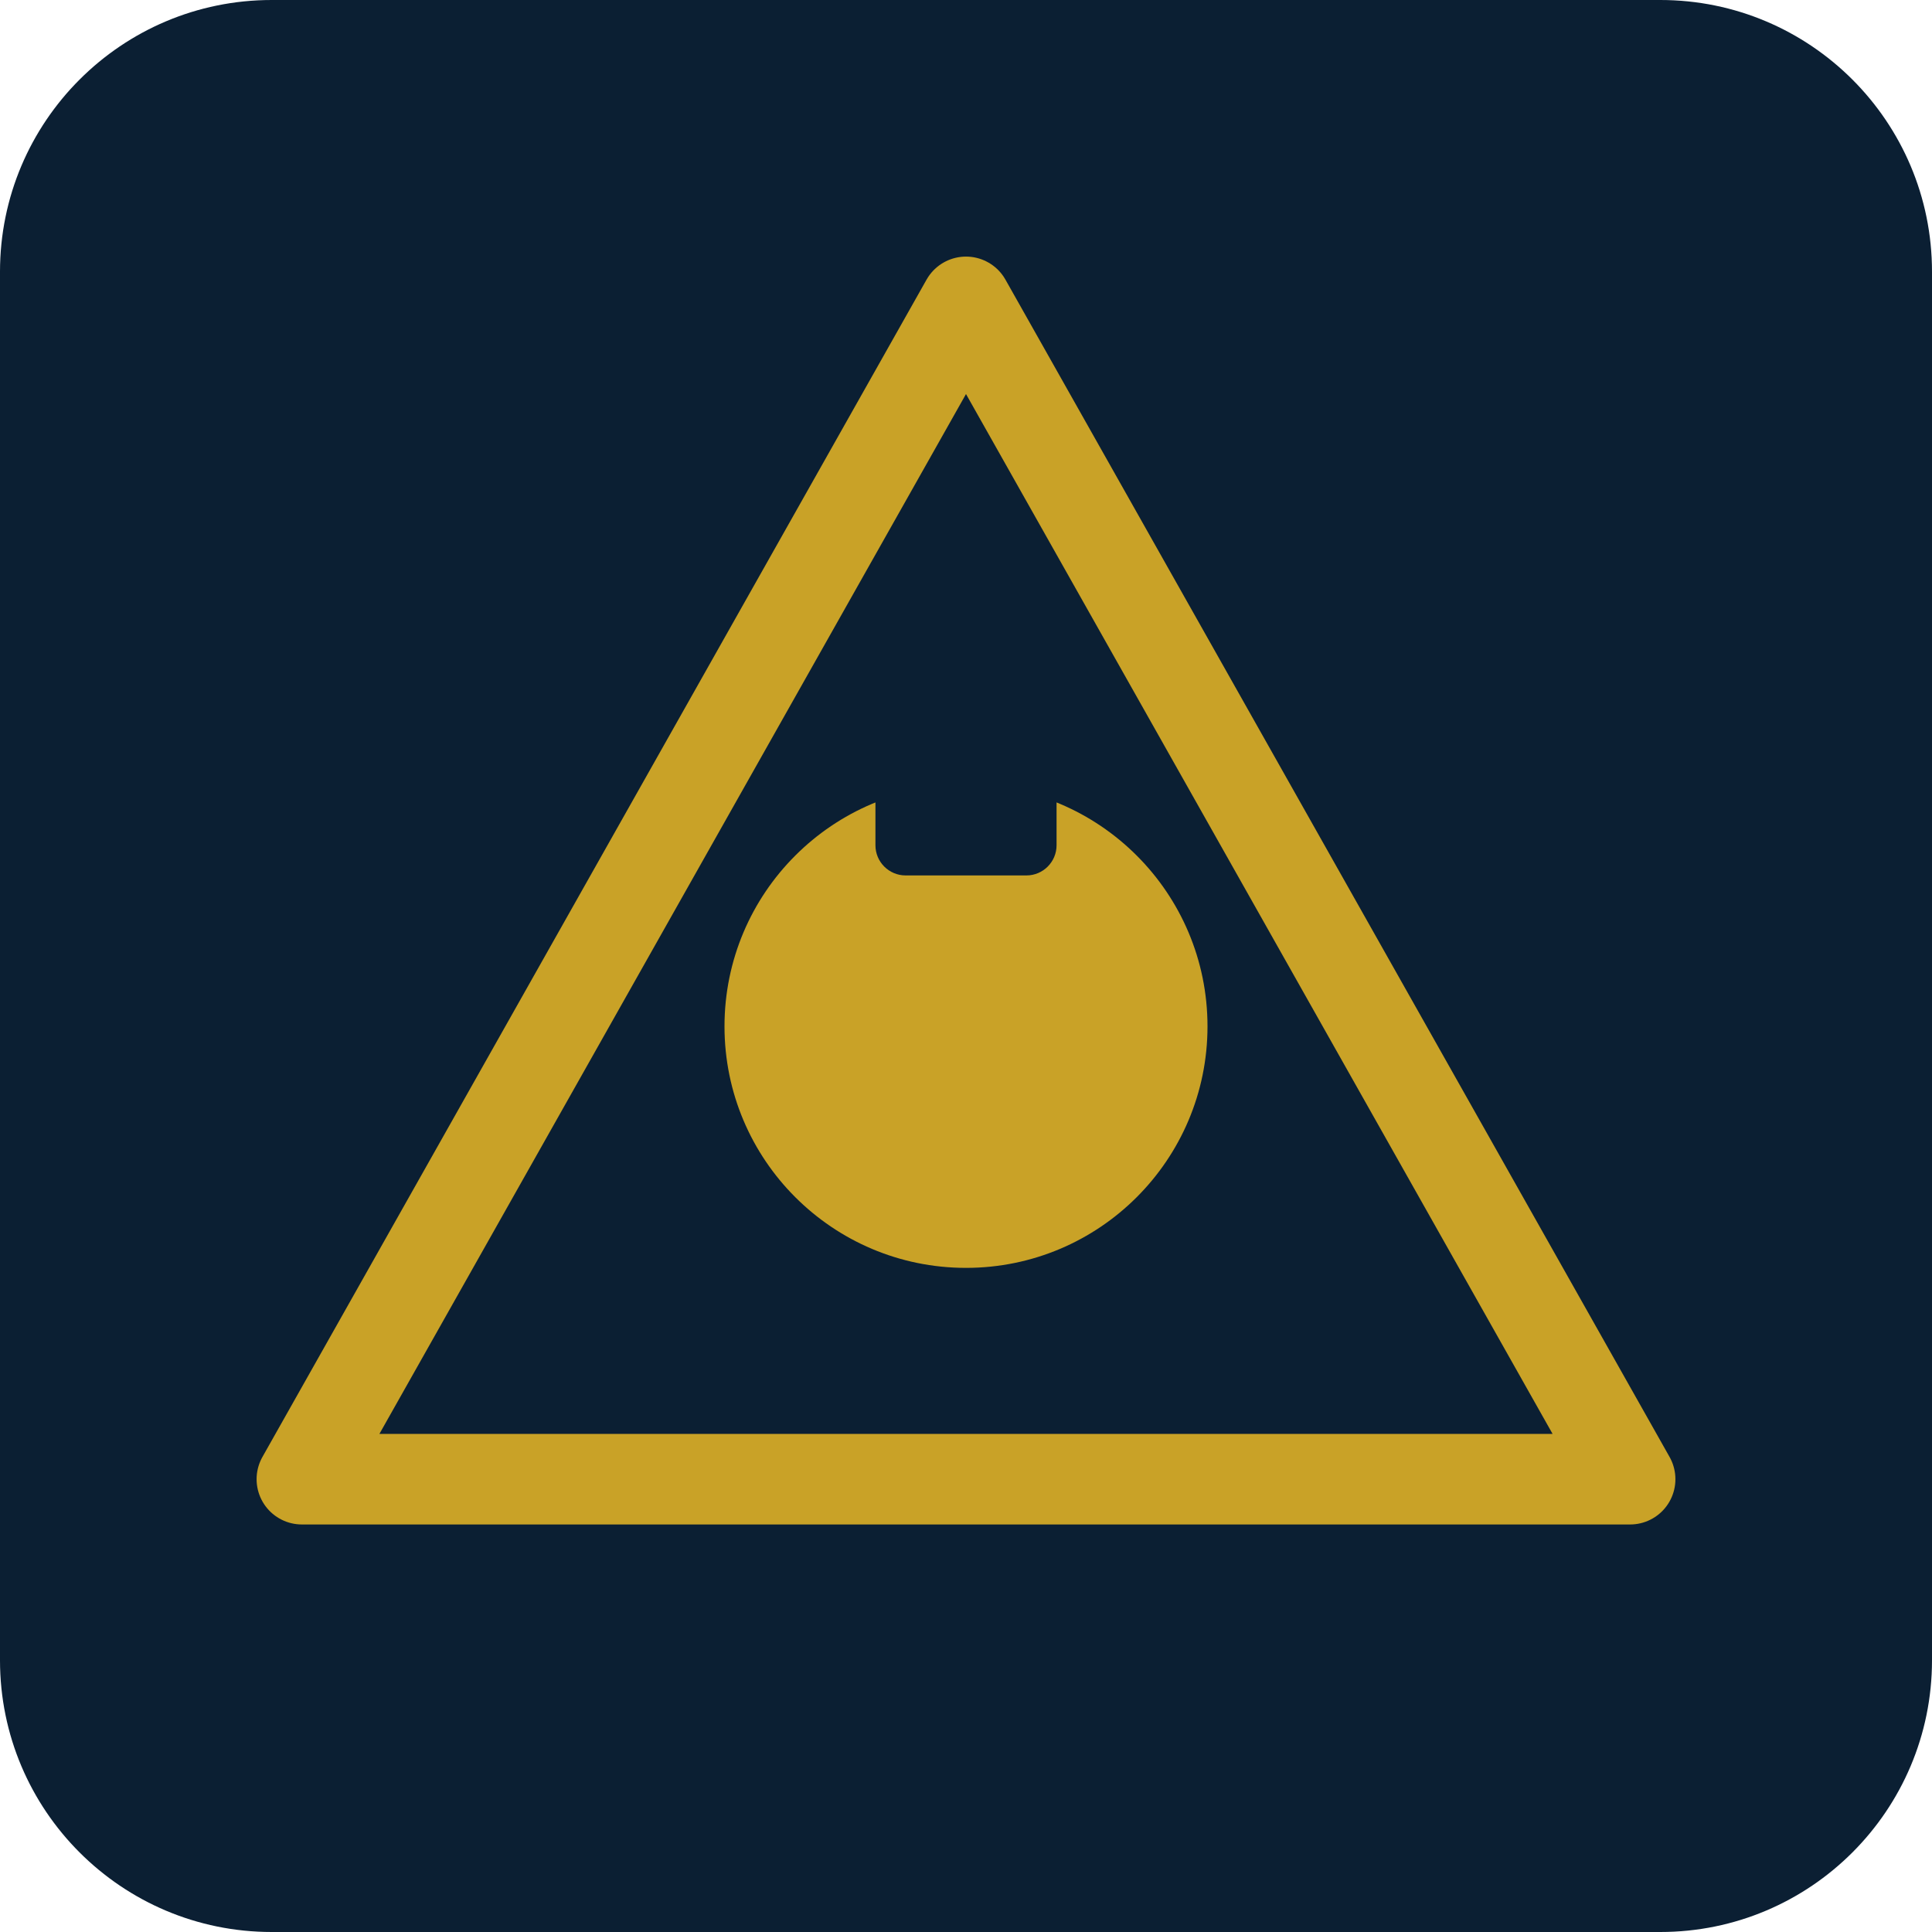
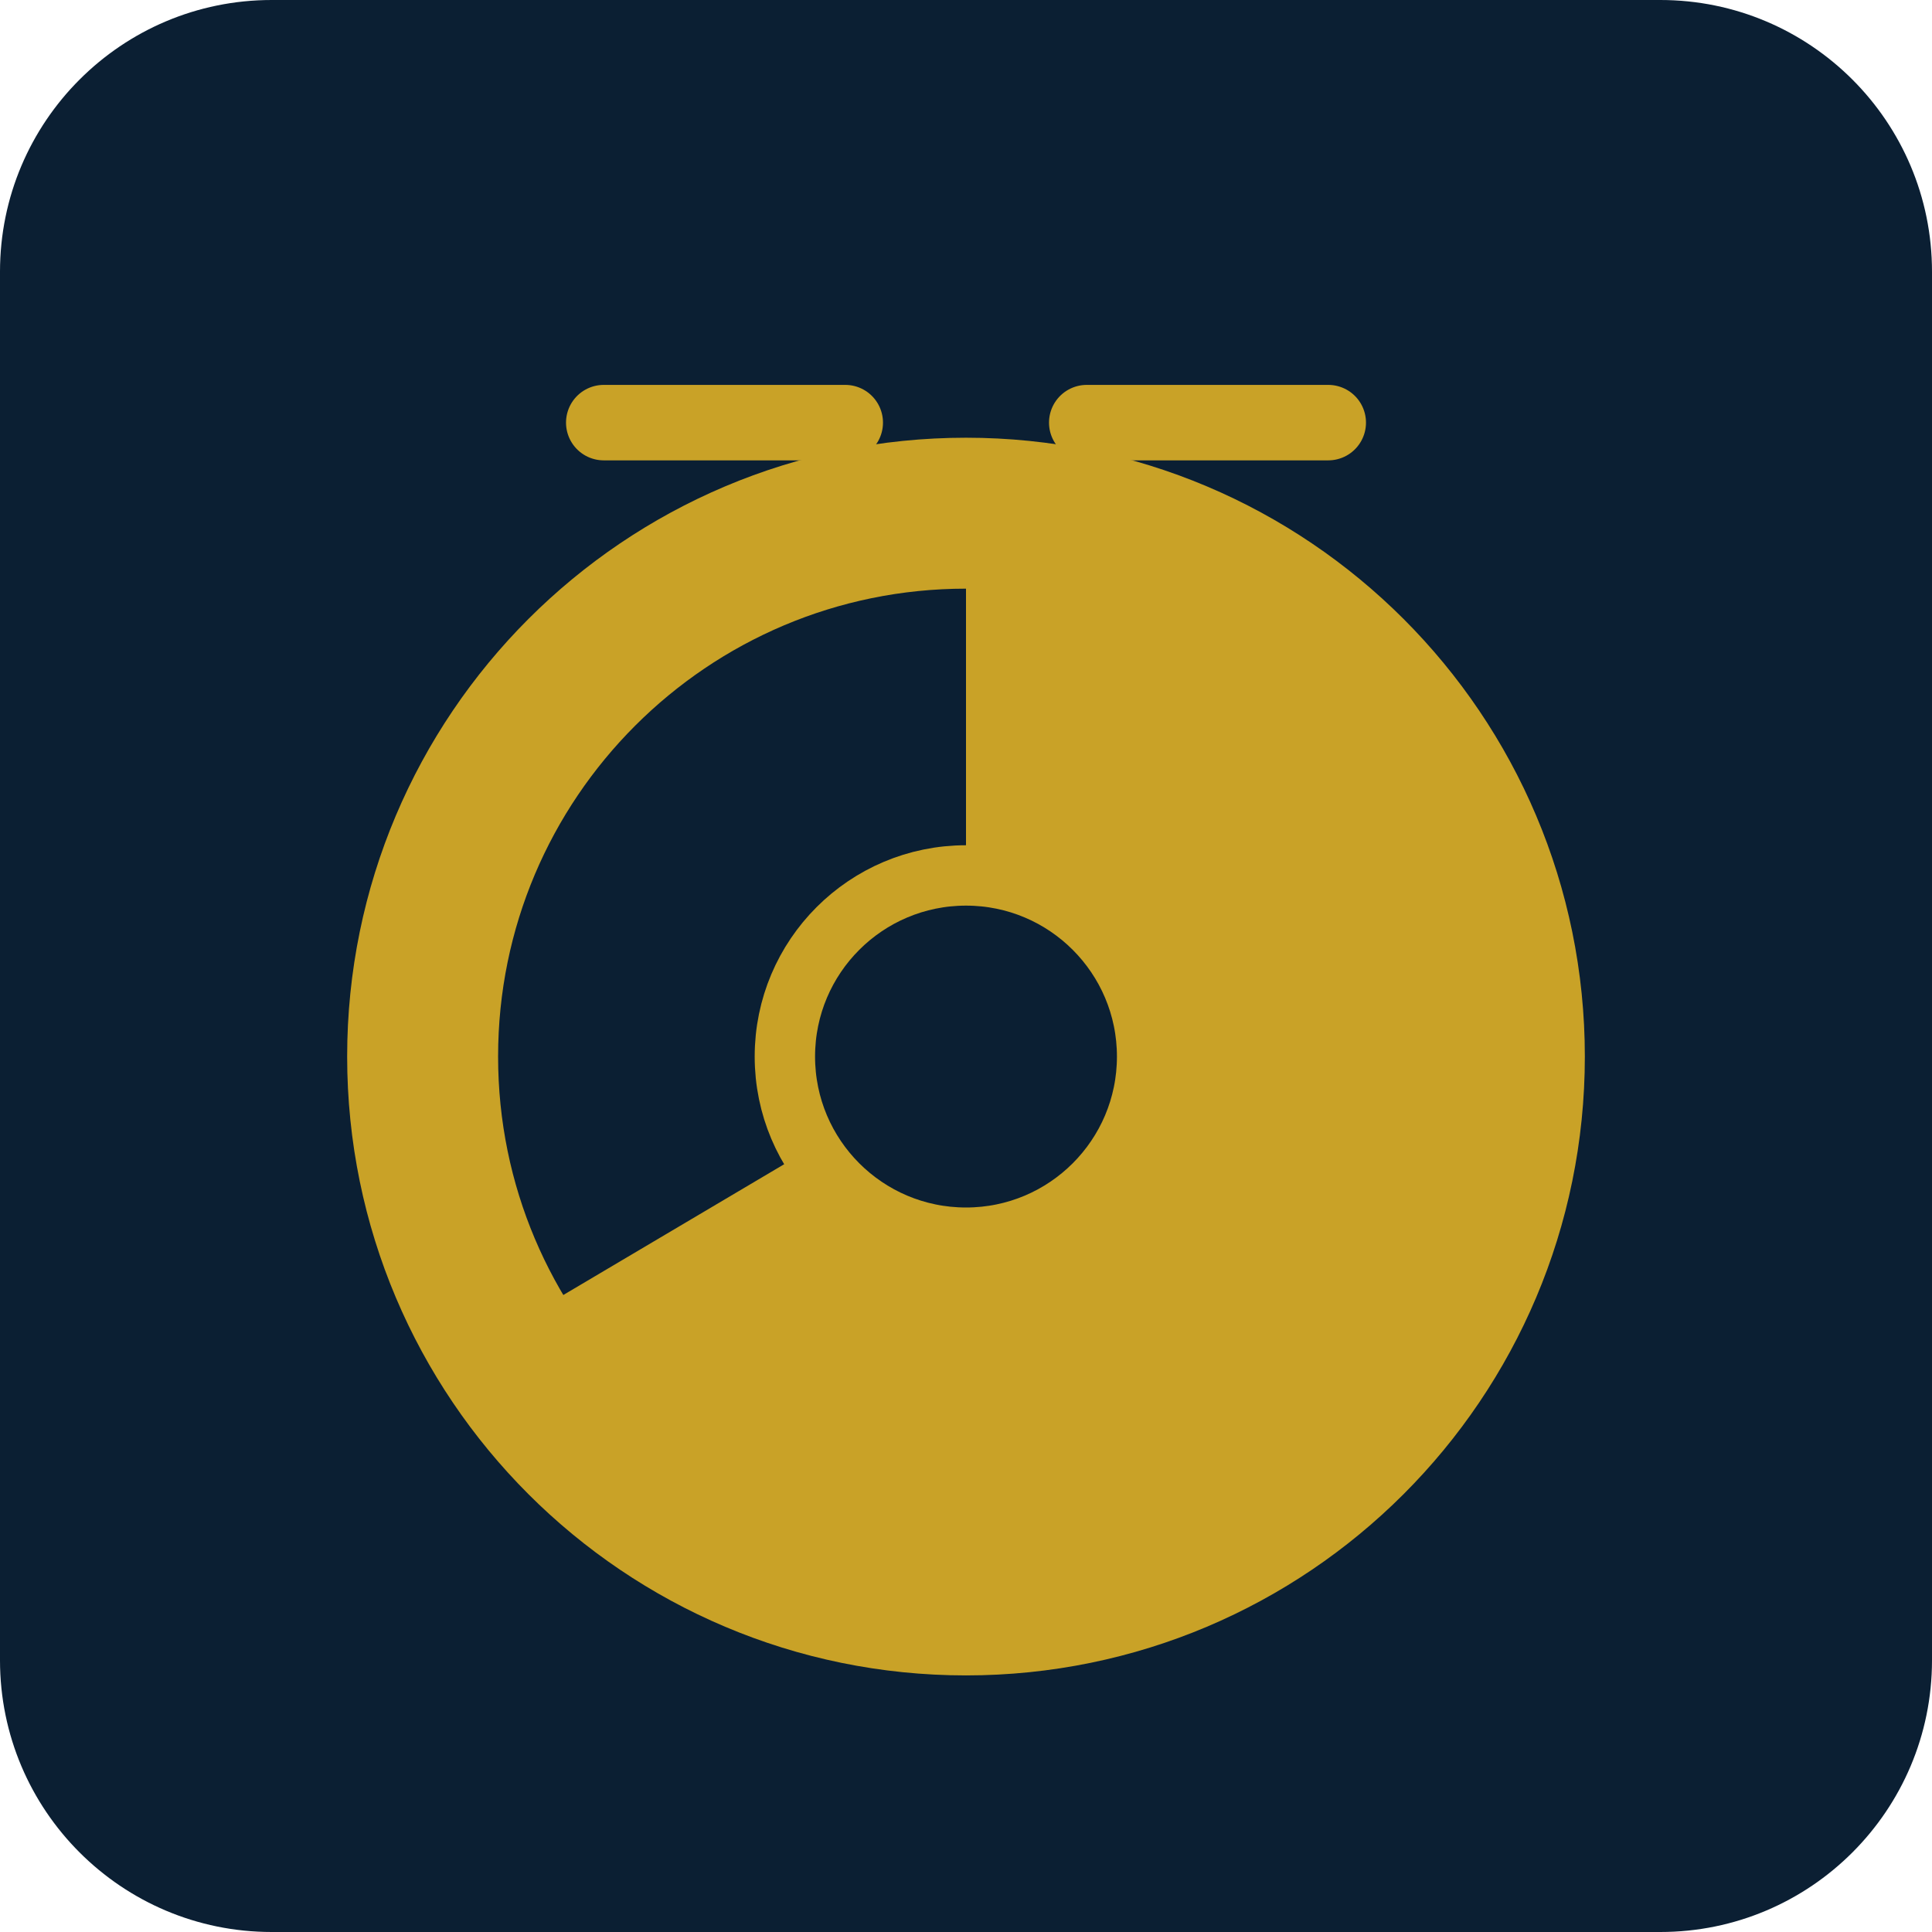
- <svg xmlns="http://www.w3.org/2000/svg" viewBox="0 0 128 128" role="img" aria-label="Tool mark">
+ <svg xmlns="http://www.w3.org/2000/svg" viewBox="0 0 128 128" role="img" aria-label="sli-counter mark">
  <rect width="128" height="128" rx="18" fill="#0B1F33" />
-   <polygon points="64,20 108,98 20,98" fill="none" stroke="#C9A227" stroke-width="6" stroke-linejoin="round" />
-   <circle cx="64" cy="68" r="16" fill="#C9A227" />
-   <rect x="58" y="36" width="12" height="22" rx="2" fill="#0B1F33" />
+   <circle cx="64" cy="70" r="36" fill="none" stroke="#C9A227" stroke-width="10" />
+   <path d="M64 70 L64 34 A36 36 0 1 1 33.6 88 Z" fill="#C9A227" />
+   <circle cx="64" cy="70" r="12" fill="#0B1F33" stroke="#C9A227" stroke-width="4" />
+   <path d="M40 28h16M72 28h16" stroke="#C9A227" stroke-width="5" stroke-linecap="round" />
</svg>
